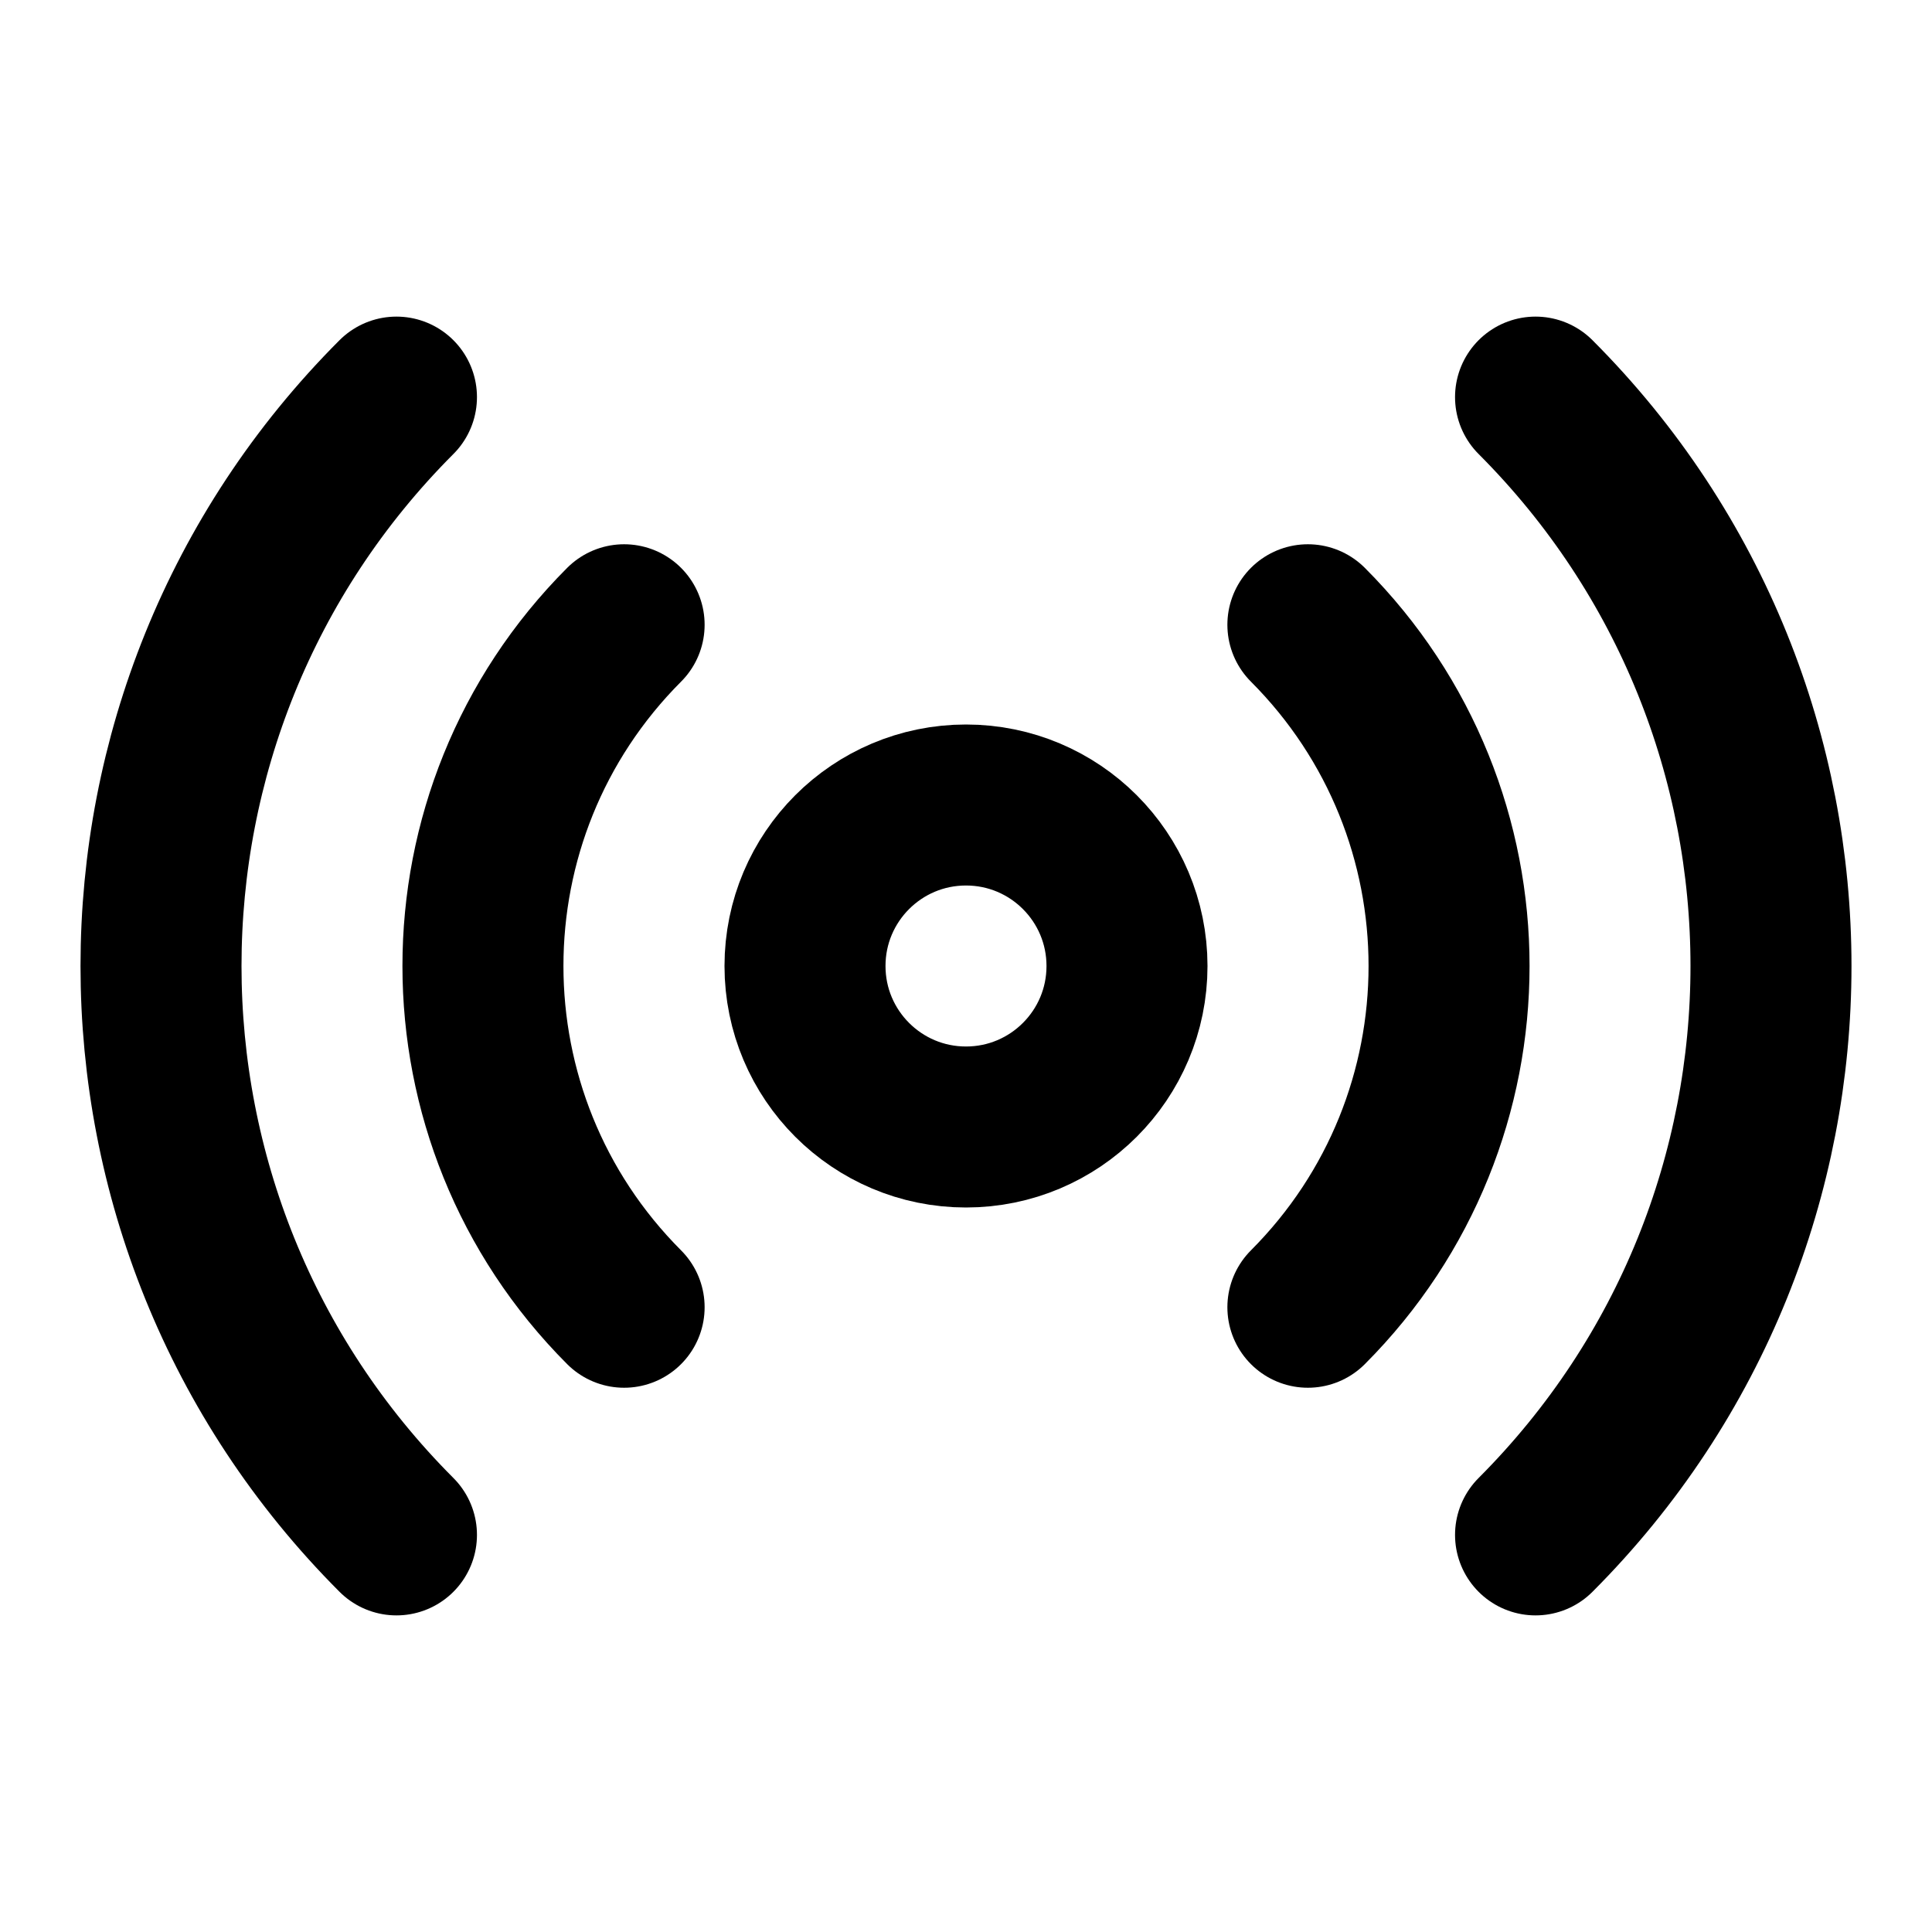
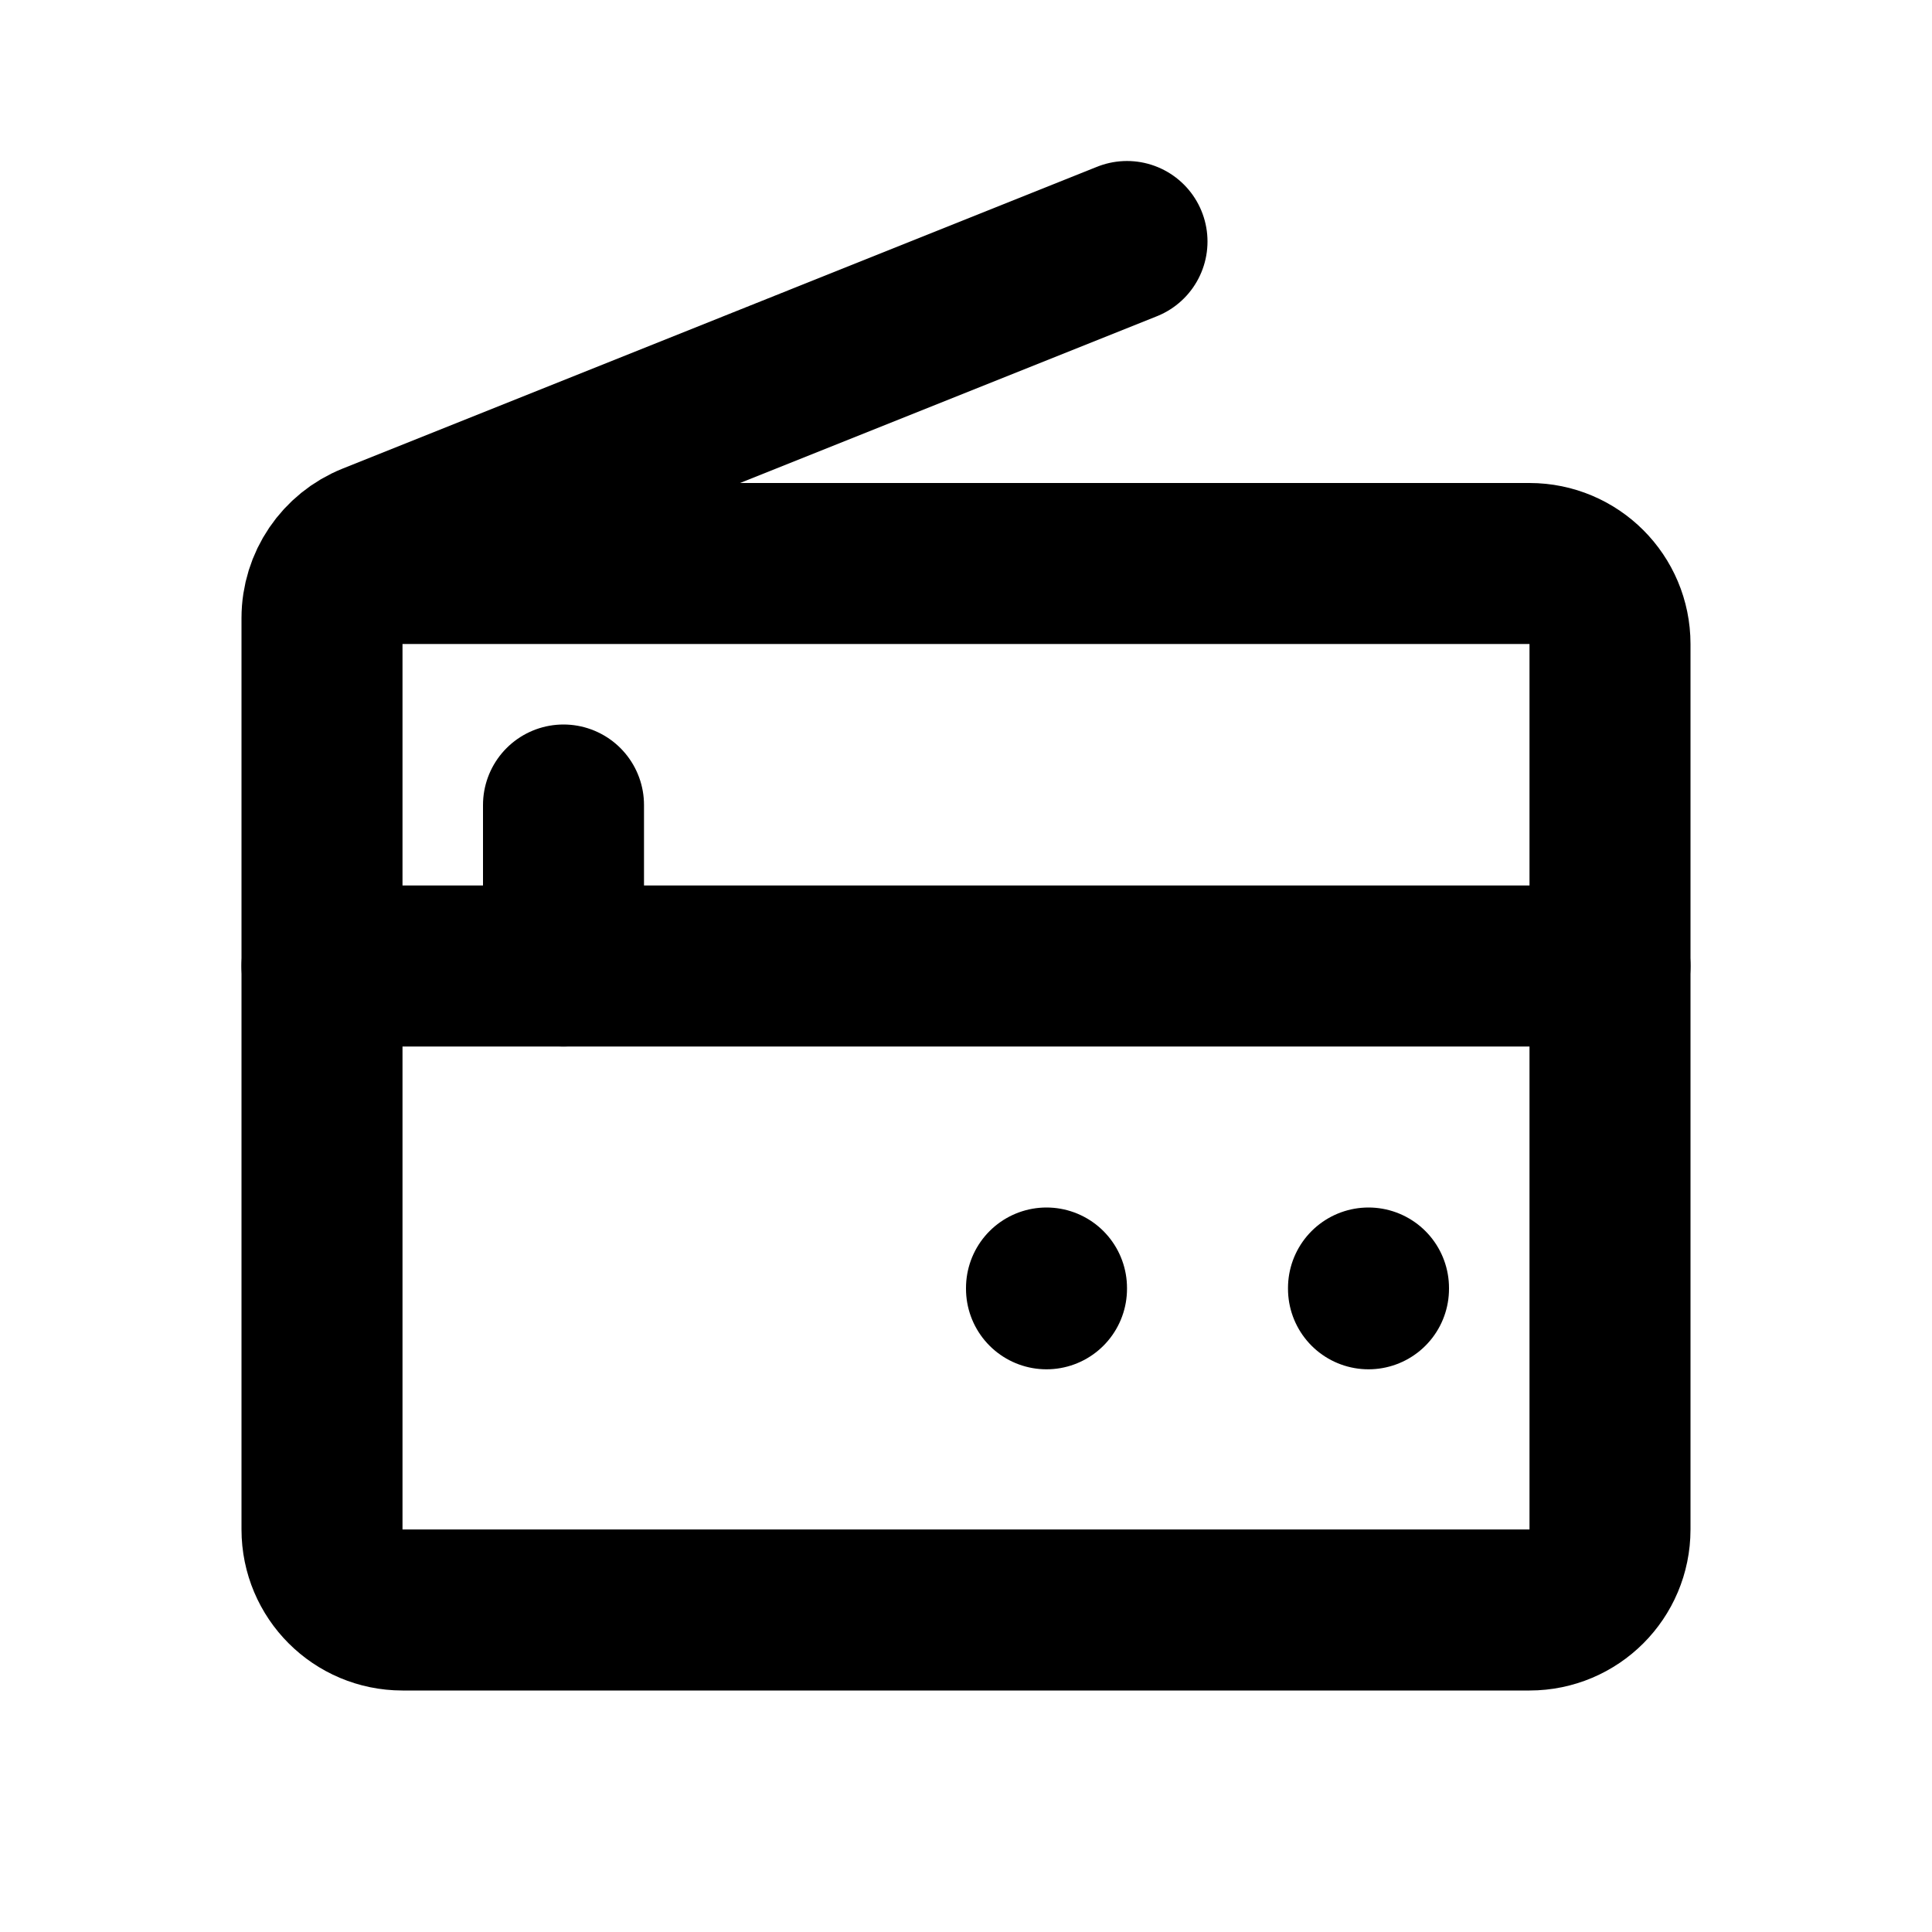
<svg xmlns="http://www.w3.org/2000/svg" width="24" height="24" viewBox="0 0 24 24" fill="none" stroke="currentColor" stroke-width="2" stroke-linecap="round" stroke-linejoin="round">
-   <path d="M16.247 7.761a6 6 0 0 1 0 8.478" />
-   <path d="M19.075 4.933a10 10 0 0 1 0 14.134" />
-   <path d="M4.925 19.067a10 10 0 0 1 0-14.134" />
-   <path d="M7.753 16.239a6 6 0 0 1 0-8.478" />
-   <circle cx="12" cy="12" r="2" />
+   <path d="M14 3l-9.371 3.749a1 1 0 0 0 -.629 .928v11.323a1 1 0 0 0 1 1h14a1 1 0 0 0 1 -1v-11a1 1 0 0 0 -1 -1h-14.5" />
+   <path d="M4 12h16" />
+   <path d="M7 12v-2" />
+   <path d="M17 16v.01" />
+   <path d="M13 16v.01" />
</svg>
